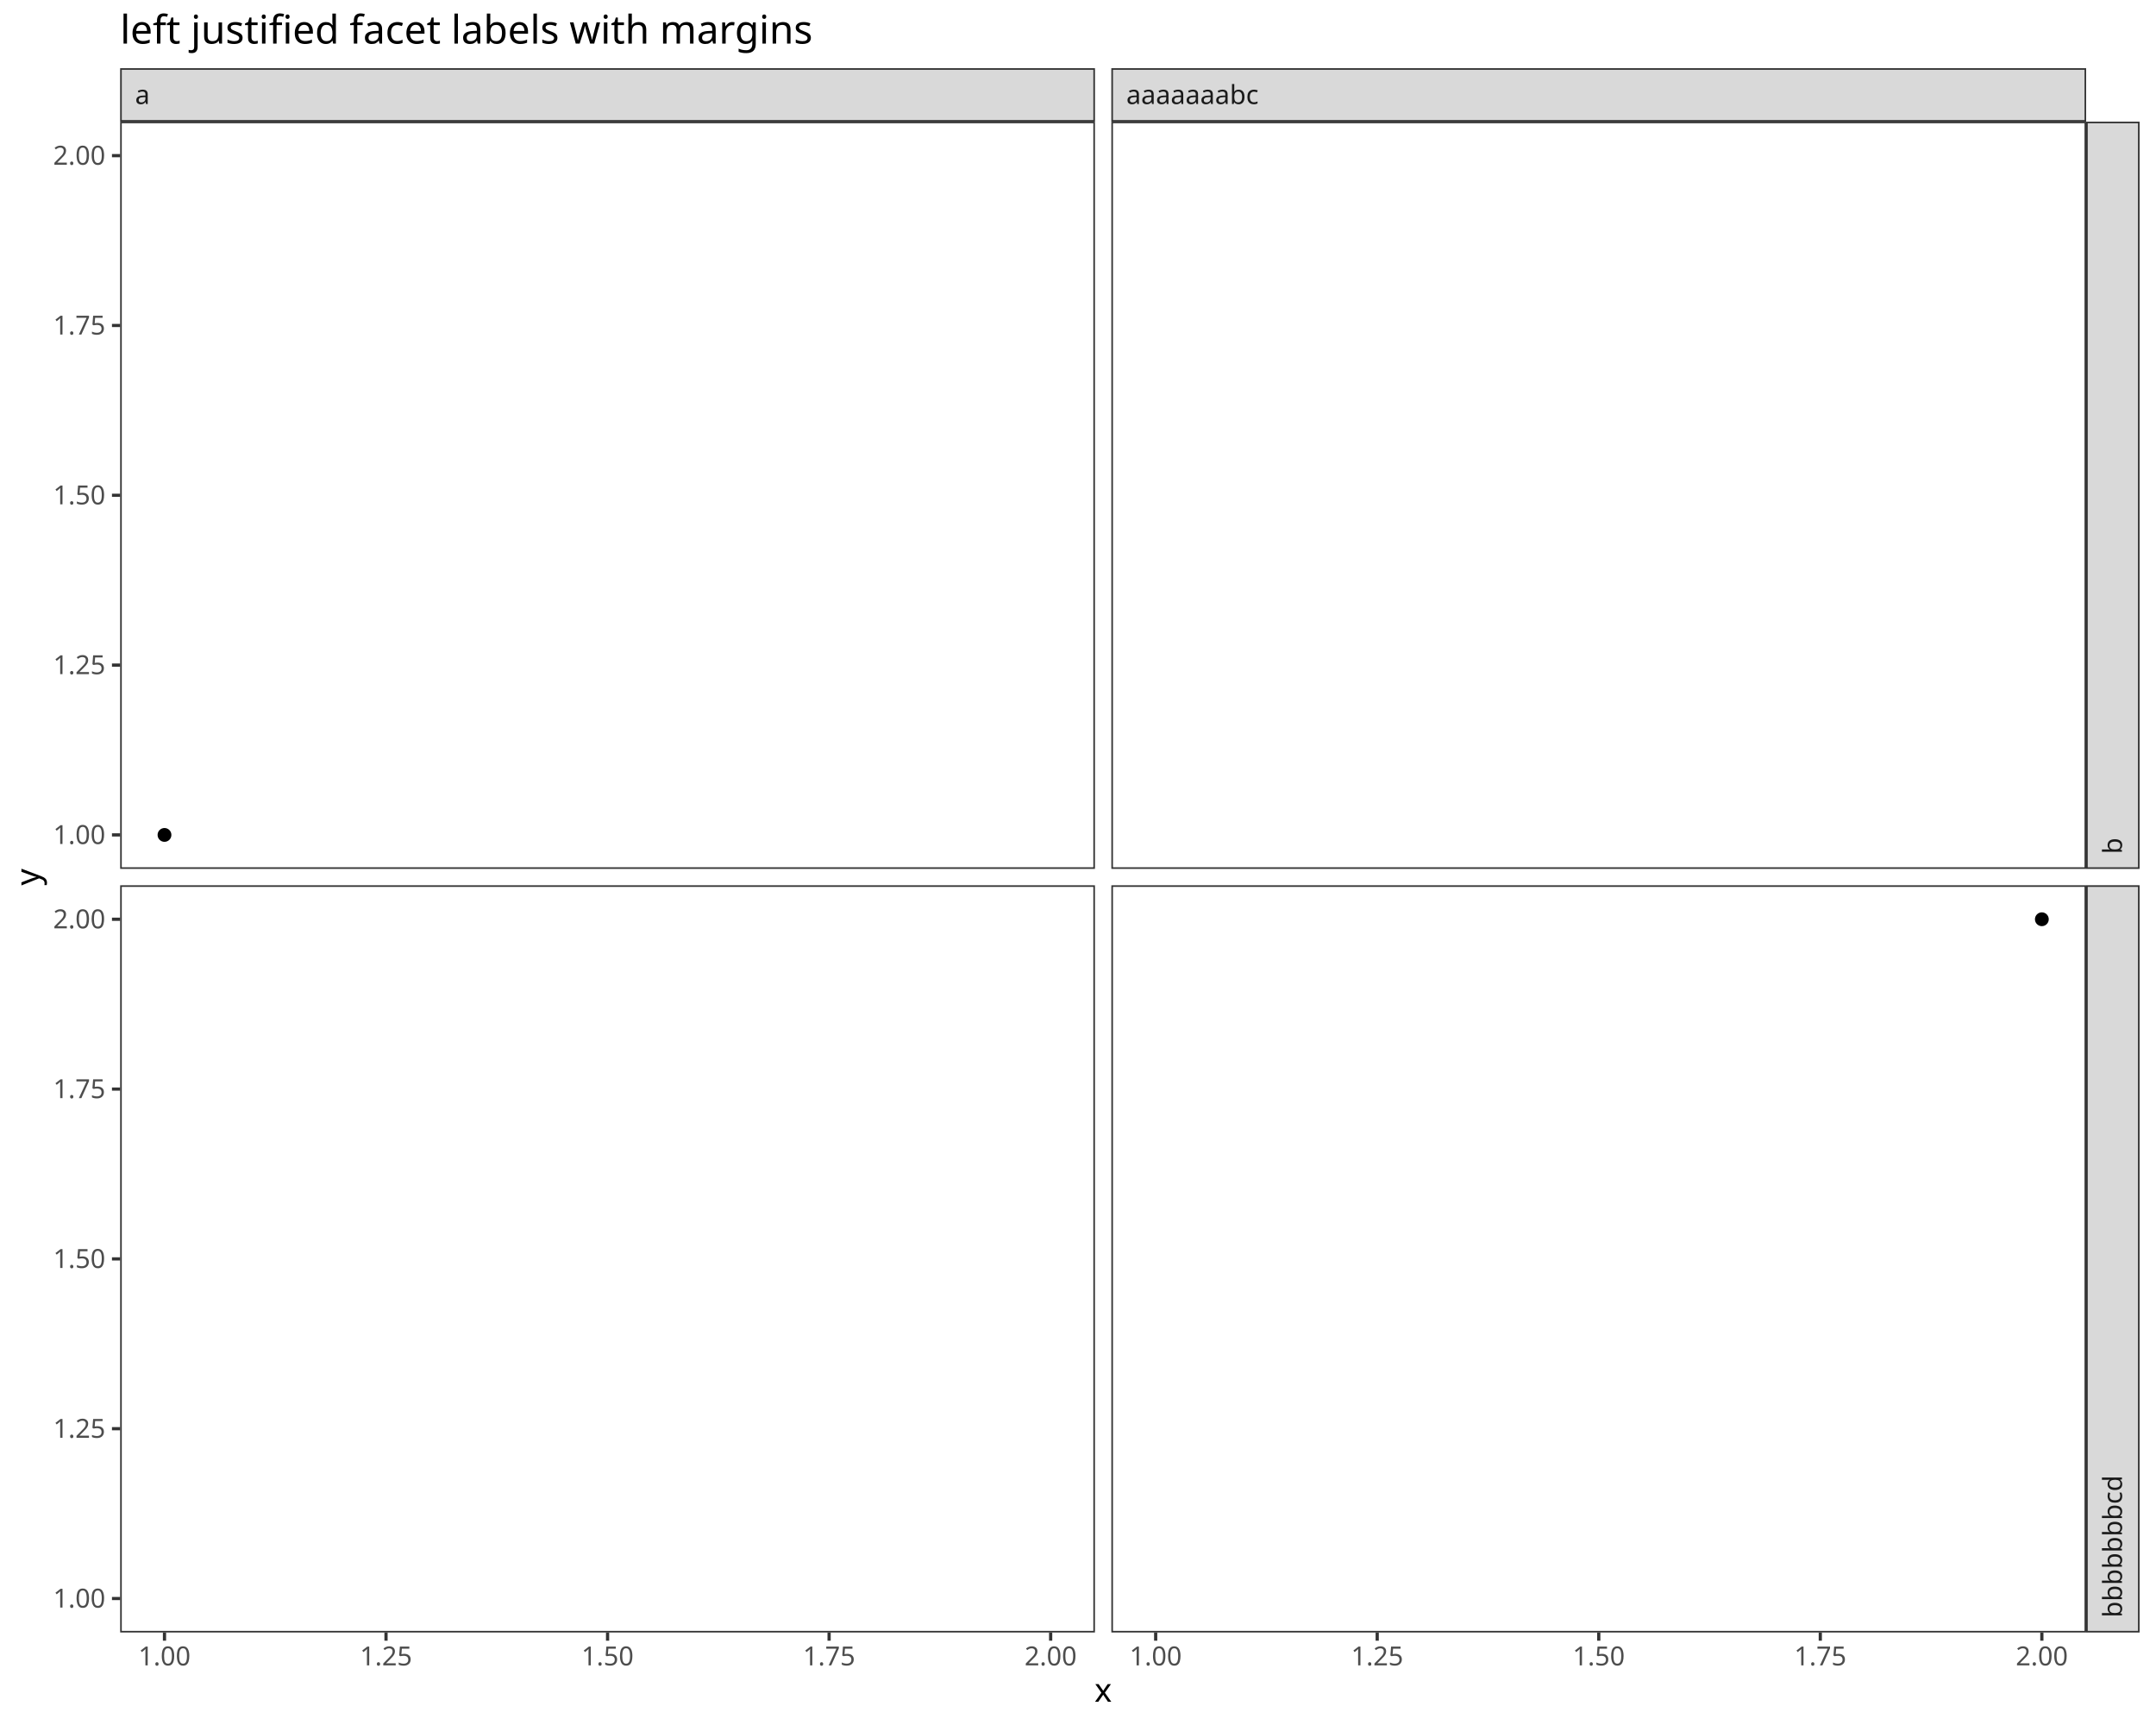
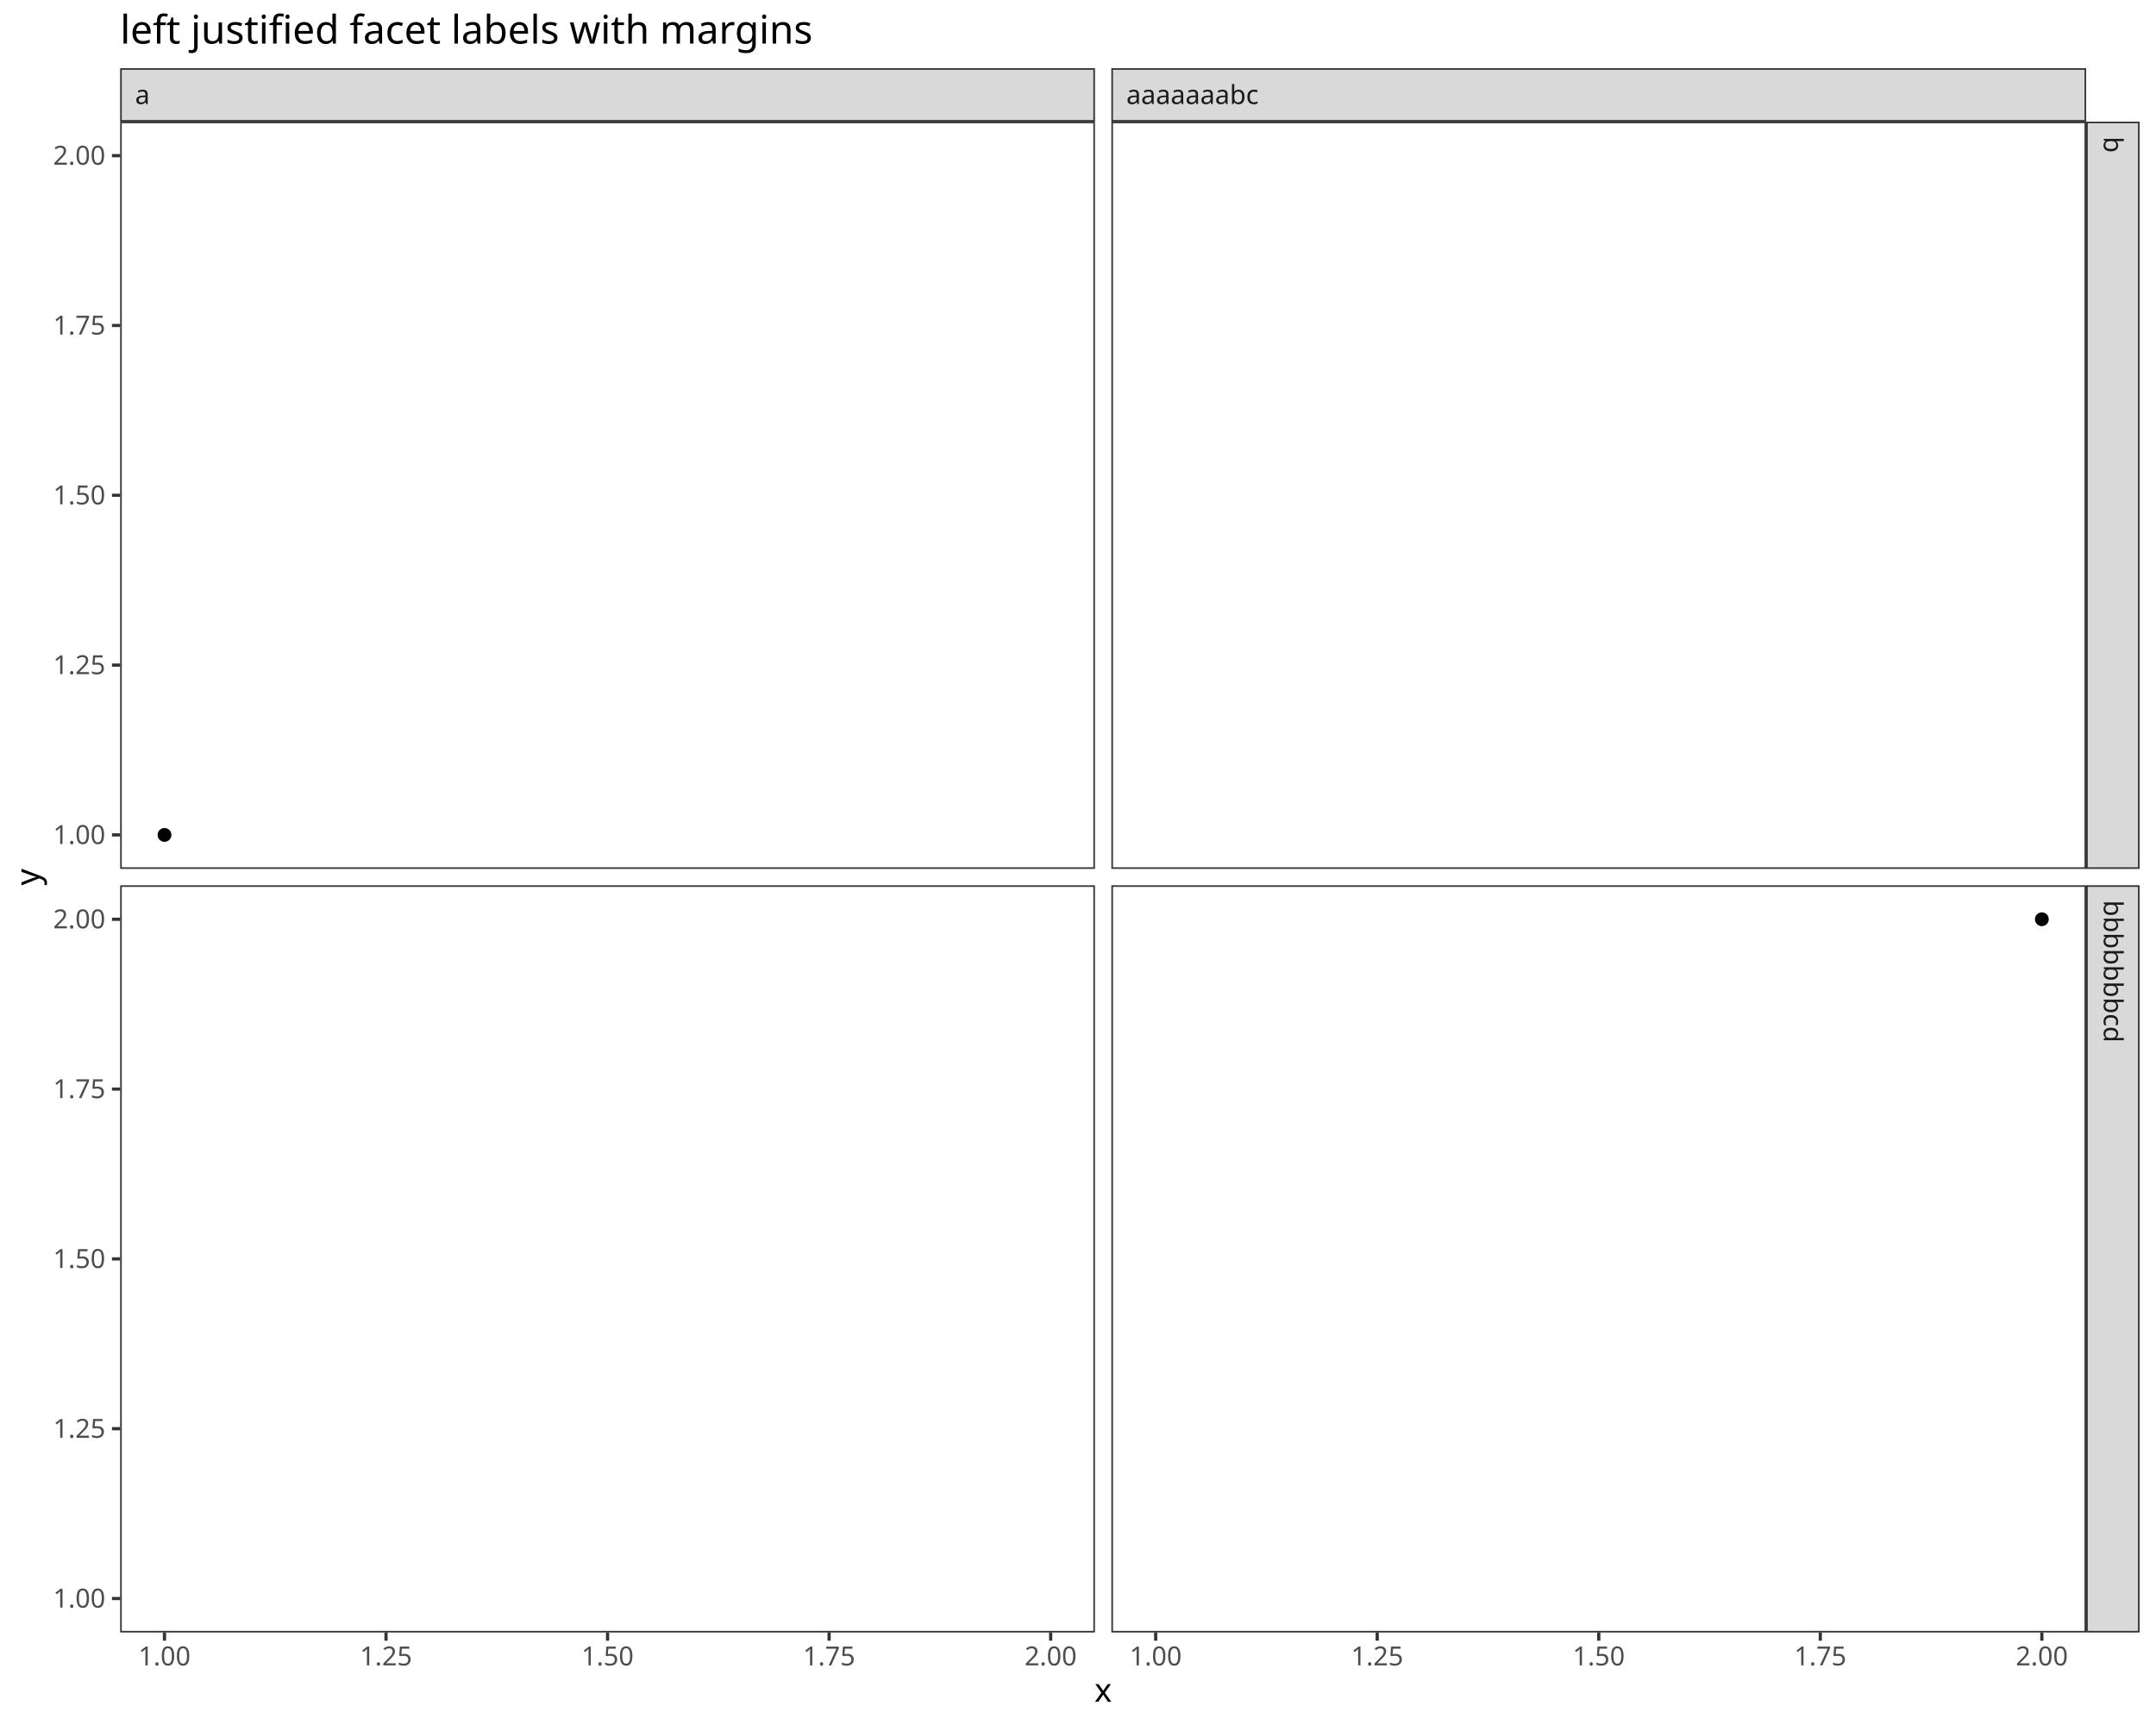
<svg xmlns="http://www.w3.org/2000/svg" class="svglite" data-engine-version="2.0" width="720.00pt" height="576.00pt" viewBox="0 0 720.00 576.00">
  <defs>
    <style type="text/css">
    .svglite line, .svglite polyline, .svglite polygon, .svglite path, .svglite rect, .svglite circle {
      fill: none;
      stroke: #000000;
      stroke-linecap: round;
      stroke-linejoin: round;
      stroke-miterlimit: 10.00;
    }
  </style>
  </defs>
  <rect width="100%" height="100%" style="stroke: none; fill: #FFFFFF;" />
  <defs>
    <clipPath id="cpMC4wMHw3MjAuMDB8MC4wMHw1NzYuMDA=">
      <rect x="0.00" y="0.00" width="720.00" height="576.00" />
    </clipPath>
  </defs>
  <g clip-path="url(#cpMC4wMHw3MjAuMDB8MC4wMHw1NzYuMDA=)">
    <rect x="-0" y="0.00" width="720.00" height="576.00" style="stroke-width: 1.07; stroke: #FFFFFF; fill: #FFFFFF;" />
  </g>
  <defs>
    <clipPath id="cpNDAuMTN8MzY1LjY2fDQwLjYzfDI5MC4xMw==">
      <rect x="40.13" y="40.63" width="325.53" height="249.50" />
    </clipPath>
  </defs>
  <g clip-path="url(#cpNDAuMTN8MzY1LjY2fDQwLjYzfDI5MC4xMw==)">
    <rect x="40.13" y="40.63" width="325.53" height="249.50" style="stroke-width: 1.07; stroke: none; fill: #FFFFFF;" />
    <circle cx="54.93" cy="278.79" r="1.95" style="stroke-width: 0.71; fill: #000000;" />
    <rect x="40.13" y="40.63" width="325.53" height="249.50" style="stroke-width: 1.07; stroke: #333333;" />
  </g>
  <g clip-path="url(#cpMC4wMHw3MjAuMDB8MC4wMHw1NzYuMDA=)">
</g>
  <defs>
    <clipPath id="cpNDAuMTN8MzY1LjY2fDI5NS42MXw1NDUuMTE=">
      <rect x="40.13" y="295.61" width="325.53" height="249.50" />
    </clipPath>
  </defs>
  <g clip-path="url(#cpNDAuMTN8MzY1LjY2fDI5NS42MXw1NDUuMTE=)">
    <rect x="40.13" y="295.61" width="325.53" height="249.50" style="stroke-width: 1.07; stroke: none; fill: #FFFFFF;" />
    <rect x="40.13" y="295.61" width="325.53" height="249.50" style="stroke-width: 1.07; stroke: #333333;" />
  </g>
  <g clip-path="url(#cpMC4wMHw3MjAuMDB8MC4wMHw1NzYuMDA=)">
</g>
  <defs>
    <clipPath id="cpMzcxLjE0fDY5Ni42N3w0MC42M3wyOTAuMTM=">
      <rect x="371.14" y="40.63" width="325.53" height="249.50" />
    </clipPath>
  </defs>
  <g clip-path="url(#cpMzcxLjE0fDY5Ni42N3w0MC42M3wyOTAuMTM=)">
    <rect x="371.14" y="40.63" width="325.53" height="249.50" style="stroke-width: 1.07; stroke: none; fill: #FFFFFF;" />
    <rect x="371.14" y="40.63" width="325.53" height="249.50" style="stroke-width: 1.07; stroke: #333333;" />
  </g>
  <g clip-path="url(#cpMC4wMHw3MjAuMDB8MC4wMHw1NzYuMDA=)">
</g>
  <defs>
    <clipPath id="cpMzcxLjE0fDY5Ni42N3wyOTUuNjF8NTQ1LjEx">
      <rect x="371.14" y="295.61" width="325.53" height="249.50" />
    </clipPath>
  </defs>
  <g clip-path="url(#cpMzcxLjE0fDY5Ni42N3wyOTUuNjF8NTQ1LjEx)">
    <rect x="371.14" y="295.61" width="325.53" height="249.50" style="stroke-width: 1.07; stroke: none; fill: #FFFFFF;" />
    <circle cx="681.88" cy="306.95" r="1.95" style="stroke-width: 0.71; fill: #000000;" />
    <rect x="371.14" y="295.61" width="325.53" height="249.50" style="stroke-width: 1.07; stroke: #333333;" />
  </g>
  <g clip-path="url(#cpMC4wMHw3MjAuMDB8MC4wMHw1NzYuMDA=)">
</g>
  <defs>
    <clipPath id="cpNDAuMTN8MzY1LjY2fDIyLjc4fDQwLjYz">
      <rect x="40.13" y="22.78" width="325.53" height="17.85" />
    </clipPath>
  </defs>
  <g clip-path="url(#cpNDAuMTN8MzY1LjY2fDIyLjc4fDQwLjYz)">
    <rect x="40.13" y="22.78" width="325.53" height="17.85" style="stroke-width: 1.07; stroke: #333333; fill: #D9D9D9;" />
    <text x="45.11" y="34.73" style="font-size: 8.80px; fill: #1A1A1A; font-family: sans;" textLength="4.89px" lengthAdjust="spacingAndGlyphs">a</text>
  </g>
  <g clip-path="url(#cpMC4wMHw3MjAuMDB8MC4wMHw1NzYuMDA=)">
</g>
  <defs>
    <clipPath id="cpMzcxLjE0fDY5Ni42N3wyMi43OHw0MC42Mw==">
      <rect x="371.14" y="22.78" width="325.53" height="17.85" />
    </clipPath>
  </defs>
  <g clip-path="url(#cpMzcxLjE0fDY5Ni42N3wyMi43OHw0MC42Mw==)">
    <rect x="371.14" y="22.78" width="325.53" height="17.85" style="stroke-width: 1.07; stroke: #333333; fill: #D9D9D9;" />
    <text x="376.12" y="34.73" style="font-size: 8.80px; fill: #1A1A1A; font-family: sans;" textLength="43.56px" lengthAdjust="spacingAndGlyphs">aaaaaaabc</text>
  </g>
  <g clip-path="url(#cpMC4wMHw3MjAuMDB8MC4wMHw1NzYuMDA=)">
</g>
  <defs>
    <clipPath id="cpNjk2LjY3fDcxNC41Mnw0MC42M3wyOTAuMTM=">
      <rect x="696.67" y="40.63" width="17.85" height="249.50" />
    </clipPath>
  </defs>
  <g clip-path="url(#cpNjk2LjY3fDcxNC41Mnw0MC42M3wyOTAuMTM=)">
    <rect x="696.67" y="40.63" width="17.85" height="249.50" style="stroke-width: 1.07; stroke: #333333; fill: #D9D9D9;" />
-     <text transform="translate(708.63,285.15) rotate(-90)" style="font-size: 8.80px; fill: #1A1A1A; font-family: sans;" textLength="4.89px" lengthAdjust="spacingAndGlyphs">b</text>
+     <text transform="translate(702.57,45.61) rotate(90)" style="font-size: 8.80px; fill: #1A1A1A; font-family: sans;" textLength="4.89px" lengthAdjust="spacingAndGlyphs">b</text>
  </g>
  <g clip-path="url(#cpMC4wMHw3MjAuMDB8MC4wMHw1NzYuMDA=)">
</g>
  <defs>
    <clipPath id="cpNjk2LjY3fDcxNC41MnwyOTUuNjF8NTQ1LjEx">
      <rect x="696.67" y="295.61" width="17.85" height="249.50" />
    </clipPath>
  </defs>
  <g clip-path="url(#cpNjk2LjY3fDcxNC41MnwyOTUuNjF8NTQ1LjEx)">
    <rect x="696.67" y="295.61" width="17.85" height="249.50" style="stroke-width: 1.07; stroke: #333333; fill: #D9D9D9;" />
-     <text transform="translate(708.63,540.13) rotate(-90)" style="font-size: 8.80px; fill: #1A1A1A; font-family: sans;" textLength="43.56px" lengthAdjust="spacingAndGlyphs">bbbbbbbcd</text>
+     <text transform="translate(702.57,300.59) rotate(90)" style="font-size: 8.80px; fill: #1A1A1A; font-family: sans;" textLength="43.56px" lengthAdjust="spacingAndGlyphs">bbbbbbbcd</text>
  </g>
  <g clip-path="url(#cpMC4wMHw3MjAuMDB8MC4wMHw1NzYuMDA=)">
    <polyline points="54.93,547.85 54.93,545.11 " style="stroke-width: 1.07; stroke: #333333; stroke-linecap: butt;" />
    <polyline points="128.91,547.85 128.91,545.11 " style="stroke-width: 1.07; stroke: #333333; stroke-linecap: butt;" />
    <polyline points="202.90,547.85 202.90,545.11 " style="stroke-width: 1.07; stroke: #333333; stroke-linecap: butt;" />
    <polyline points="276.88,547.85 276.88,545.11 " style="stroke-width: 1.07; stroke: #333333; stroke-linecap: butt;" />
    <polyline points="350.87,547.85 350.87,545.11 " style="stroke-width: 1.07; stroke: #333333; stroke-linecap: butt;" />
    <text x="54.93" y="556.10" text-anchor="middle" style="font-size: 8.80px; fill: #4D4D4D; font-family: sans;" textLength="17.13px" lengthAdjust="spacingAndGlyphs">1.00</text>
    <text x="128.91" y="556.10" text-anchor="middle" style="font-size: 8.80px; fill: #4D4D4D; font-family: sans;" textLength="17.13px" lengthAdjust="spacingAndGlyphs">1.25</text>
    <text x="202.90" y="556.10" text-anchor="middle" style="font-size: 8.80px; fill: #4D4D4D; font-family: sans;" textLength="17.13px" lengthAdjust="spacingAndGlyphs">1.50</text>
    <text x="276.88" y="556.10" text-anchor="middle" style="font-size: 8.80px; fill: #4D4D4D; font-family: sans;" textLength="17.13px" lengthAdjust="spacingAndGlyphs">1.75</text>
    <text x="350.87" y="556.10" text-anchor="middle" style="font-size: 8.80px; fill: #4D4D4D; font-family: sans;" textLength="17.13px" lengthAdjust="spacingAndGlyphs">2.00</text>
    <polyline points="385.94,547.85 385.94,545.11 " style="stroke-width: 1.07; stroke: #333333; stroke-linecap: butt;" />
    <polyline points="459.92,547.85 459.92,545.11 " style="stroke-width: 1.07; stroke: #333333; stroke-linecap: butt;" />
    <polyline points="533.91,547.85 533.91,545.11 " style="stroke-width: 1.07; stroke: #333333; stroke-linecap: butt;" />
    <polyline points="607.89,547.85 607.89,545.11 " style="stroke-width: 1.07; stroke: #333333; stroke-linecap: butt;" />
    <polyline points="681.88,547.85 681.88,545.11 " style="stroke-width: 1.07; stroke: #333333; stroke-linecap: butt;" />
    <text x="385.94" y="556.10" text-anchor="middle" style="font-size: 8.80px; fill: #4D4D4D; font-family: sans;" textLength="17.13px" lengthAdjust="spacingAndGlyphs">1.00</text>
    <text x="459.92" y="556.10" text-anchor="middle" style="font-size: 8.80px; fill: #4D4D4D; font-family: sans;" textLength="17.13px" lengthAdjust="spacingAndGlyphs">1.25</text>
    <text x="533.91" y="556.10" text-anchor="middle" style="font-size: 8.80px; fill: #4D4D4D; font-family: sans;" textLength="17.13px" lengthAdjust="spacingAndGlyphs">1.50</text>
    <text x="607.89" y="556.10" text-anchor="middle" style="font-size: 8.80px; fill: #4D4D4D; font-family: sans;" textLength="17.13px" lengthAdjust="spacingAndGlyphs">1.75</text>
    <text x="681.88" y="556.10" text-anchor="middle" style="font-size: 8.80px; fill: #4D4D4D; font-family: sans;" textLength="17.13px" lengthAdjust="spacingAndGlyphs">2.00</text>
    <text x="35.20" y="281.82" text-anchor="end" style="font-size: 8.80px; fill: #4D4D4D; font-family: sans;" textLength="17.13px" lengthAdjust="spacingAndGlyphs">1.00</text>
    <text x="35.20" y="225.11" text-anchor="end" style="font-size: 8.80px; fill: #4D4D4D; font-family: sans;" textLength="17.13px" lengthAdjust="spacingAndGlyphs">1.25</text>
    <text x="35.20" y="168.41" text-anchor="end" style="font-size: 8.80px; fill: #4D4D4D; font-family: sans;" textLength="17.13px" lengthAdjust="spacingAndGlyphs">1.50</text>
    <text x="35.20" y="111.70" text-anchor="end" style="font-size: 8.80px; fill: #4D4D4D; font-family: sans;" textLength="17.13px" lengthAdjust="spacingAndGlyphs">1.75</text>
    <text x="35.20" y="55.00" text-anchor="end" style="font-size: 8.80px; fill: #4D4D4D; font-family: sans;" textLength="17.13px" lengthAdjust="spacingAndGlyphs">2.00</text>
    <polyline points="37.39,278.79 40.13,278.79 " style="stroke-width: 1.07; stroke: #333333; stroke-linecap: butt;" />
    <polyline points="37.39,222.09 40.13,222.09 " style="stroke-width: 1.07; stroke: #333333; stroke-linecap: butt;" />
    <polyline points="37.39,165.38 40.13,165.38 " style="stroke-width: 1.07; stroke: #333333; stroke-linecap: butt;" />
    <polyline points="37.39,108.68 40.13,108.68 " style="stroke-width: 1.07; stroke: #333333; stroke-linecap: butt;" />
    <polyline points="37.39,51.97 40.13,51.97 " style="stroke-width: 1.07; stroke: #333333; stroke-linecap: butt;" />
    <text x="35.20" y="536.80" text-anchor="end" style="font-size: 8.80px; fill: #4D4D4D; font-family: sans;" textLength="17.13px" lengthAdjust="spacingAndGlyphs">1.00</text>
    <text x="35.20" y="480.09" text-anchor="end" style="font-size: 8.80px; fill: #4D4D4D; font-family: sans;" textLength="17.13px" lengthAdjust="spacingAndGlyphs">1.25</text>
    <text x="35.20" y="423.39" text-anchor="end" style="font-size: 8.80px; fill: #4D4D4D; font-family: sans;" textLength="17.13px" lengthAdjust="spacingAndGlyphs">1.50</text>
    <text x="35.20" y="366.68" text-anchor="end" style="font-size: 8.80px; fill: #4D4D4D; font-family: sans;" textLength="17.13px" lengthAdjust="spacingAndGlyphs">1.75</text>
    <text x="35.20" y="309.98" text-anchor="end" style="font-size: 8.80px; fill: #4D4D4D; font-family: sans;" textLength="17.13px" lengthAdjust="spacingAndGlyphs">2.00</text>
    <polyline points="37.39,533.77 40.13,533.77 " style="stroke-width: 1.07; stroke: #333333; stroke-linecap: butt;" />
    <polyline points="37.39,477.07 40.13,477.07 " style="stroke-width: 1.07; stroke: #333333; stroke-linecap: butt;" />
    <polyline points="37.39,420.36 40.13,420.36 " style="stroke-width: 1.07; stroke: #333333; stroke-linecap: butt;" />
    <polyline points="37.39,363.66 40.13,363.66 " style="stroke-width: 1.07; stroke: #333333; stroke-linecap: butt;" />
    <polyline points="37.39,306.95 40.13,306.95 " style="stroke-width: 1.07; stroke: #333333; stroke-linecap: butt;" />
    <text x="368.40" y="568.24" text-anchor="middle" style="font-size: 11.00px; font-family: sans;" textLength="5.50px" lengthAdjust="spacingAndGlyphs">x</text>
    <text transform="translate(13.05,292.87) rotate(-90)" text-anchor="middle" style="font-size: 11.00px; font-family: sans;" textLength="5.50px" lengthAdjust="spacingAndGlyphs">y</text>
    <text x="40.13" y="14.56" style="font-size: 13.20px; font-family: sans;" textLength="214.24px" lengthAdjust="spacingAndGlyphs">left justified facet labels with margins</text>
  </g>
</svg>
